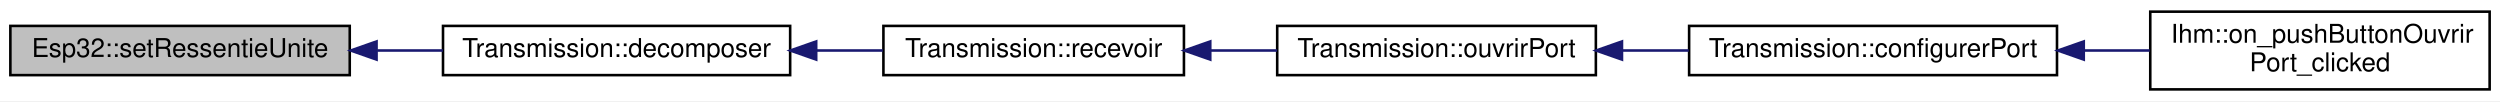
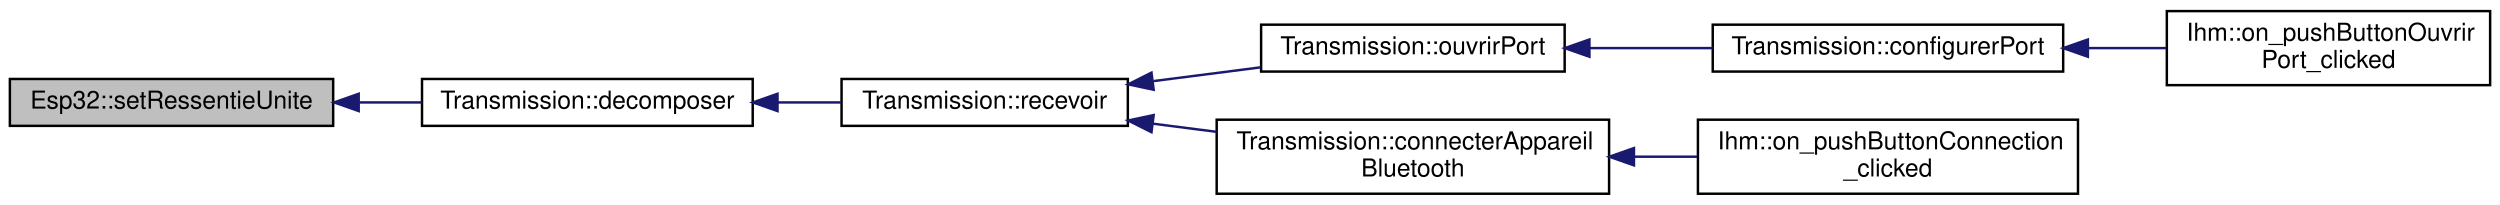
- <svg xmlns="http://www.w3.org/2000/svg" xmlns:xlink="http://www.w3.org/1999/xlink" width="965pt" height="39pt" viewBox="0.00 0.00 965.00 39.00">
-   <g id="graph0" class="graph" transform="scale(1 1) rotate(0) translate(4 35)">
-     <polygon fill="white" stroke="none" points="-4,4 -4,-35 961,-35 961,4 -4,4" />
+ <svg xmlns="http://www.w3.org/2000/svg" xmlns:xlink="http://www.w3.org/1999/xlink" width="1013pt" height="83pt" viewBox="0.00 0.00 1013.00 83.00">
+   <g id="graph0" class="graph" transform="scale(1 1) rotate(0) translate(4 79)">
+     <polygon fill="white" stroke="none" points="-4,4 -4,-79 1009,-79 1009,4 -4,4" />
    <g id="node1" class="node">
-       <polygon fill="#bfbfbf" stroke="black" points="0,-6 0,-25 131,-25 131,-6 0,-6" />
-       <text text-anchor="middle" x="65.5" y="-13" font-family="Helvetica,sans-Serif" font-size="10.00">Esp32::setRessentieUnite</text>
+       <polygon fill="#bfbfbf" stroke="black" points="0,-28 0,-47 131,-47 131,-28 0,-28" />
+       <text text-anchor="middle" x="65.5" y="-35" font-family="Helvetica,sans-Serif" font-size="10.00">Esp32::setRessentieUnite</text>
    </g>
    <g id="node2" class="node">
      <g id="a_node2">
        <a xlink:href="class_transmission.html#aa2977705ec793b10bf3212a13e67b097" target="_top" xlink:title="Décompose la trame reçue. ">
-           <polygon fill="white" stroke="black" points="167,-6 167,-25 301,-25 301,-6 167,-6" />
-           <text text-anchor="middle" x="234" y="-13" font-family="Helvetica,sans-Serif" font-size="10.00">Transmission::decomposer</text>
+           <polygon fill="white" stroke="black" points="167,-28 167,-47 301,-47 301,-28 167,-28" />
+           <text text-anchor="middle" x="234" y="-35" font-family="Helvetica,sans-Serif" font-size="10.00">Transmission::decomposer</text>
        </a>
      </g>
    </g>
    <g id="edge1" class="edge">
-       <path fill="none" stroke="midnightblue" d="M141.589,-15.5C150.049,-15.5 158.623,-15.5 166.956,-15.5" />
-       <polygon fill="midnightblue" stroke="midnightblue" points="141.35,-12 131.35,-15.5 141.35,-19 141.35,-12" />
+       <path fill="none" stroke="midnightblue" d="M141.589,-37.5C150.049,-37.5 158.623,-37.5 166.956,-37.5" />
+       <polygon fill="midnightblue" stroke="midnightblue" points="141.35,-34 131.35,-37.5 141.35,-41 141.35,-34" />
    </g>
    <g id="node3" class="node">
      <g id="a_node3">
        <a xlink:href="class_transmission.html#aa54a695d9d1c728ccab04f1d8030da41" target="_top" xlink:title="Récupérer la trame émise. ">
-           <polygon fill="white" stroke="black" points="337,-6 337,-25 453,-25 453,-6 337,-6" />
-           <text text-anchor="middle" x="395" y="-13" font-family="Helvetica,sans-Serif" font-size="10.00">Transmission::recevoir</text>
+           <polygon fill="white" stroke="black" points="337,-28 337,-47 453,-47 453,-28 337,-28" />
+           <text text-anchor="middle" x="395" y="-35" font-family="Helvetica,sans-Serif" font-size="10.00">Transmission::recevoir</text>
        </a>
      </g>
    </g>
    <g id="edge2" class="edge">
-       <path fill="none" stroke="midnightblue" d="M311.129,-15.5C319.757,-15.5 328.438,-15.5 336.765,-15.5" />
-       <polygon fill="midnightblue" stroke="midnightblue" points="311.049,-12 301.049,-15.5 311.049,-19 311.049,-12" />
+       <path fill="none" stroke="midnightblue" d="M311.129,-37.5C319.757,-37.5 328.438,-37.5 336.765,-37.5" />
+       <polygon fill="midnightblue" stroke="midnightblue" points="311.049,-34 301.049,-37.5 311.049,-41 311.049,-34" />
    </g>
    <g id="node4" class="node">
      <g id="a_node4">
        <a xlink:href="class_transmission.html#a41d15e65be472e058b28869f8dfad392" target="_top" xlink:title="Transmission::ouvrirPort">
-           <polygon fill="white" stroke="black" points="489,-6 489,-25 612,-25 612,-6 489,-6" />
-           <text text-anchor="middle" x="550.5" y="-13" font-family="Helvetica,sans-Serif" font-size="10.00">Transmission::ouvrirPort</text>
+           <polygon fill="white" stroke="black" points="507,-50 507,-69 630,-69 630,-50 507,-50" />
+           <text text-anchor="middle" x="568.5" y="-57" font-family="Helvetica,sans-Serif" font-size="10.00">Transmission::ouvrirPort</text>
        </a>
      </g>
    </g>
    <g id="edge3" class="edge">
-       <path fill="none" stroke="midnightblue" d="M463.418,-15.5C471.917,-15.5 480.57,-15.5 488.953,-15.5" />
-       <polygon fill="midnightblue" stroke="midnightblue" points="463.158,-12 453.158,-15.5 463.158,-19 463.158,-12" />
+       <path fill="none" stroke="midnightblue" d="M463.388,-46.145C477.715,-47.982 492.76,-49.912 506.819,-51.716" />
+       <polygon fill="midnightblue" stroke="midnightblue" points="463.471,-42.627 453.107,-44.826 462.58,-49.57 463.471,-42.627" />
+     </g>
+     <g id="node7" class="node">
+       <g id="a_node7">
+         <a xlink:href="class_transmission.html#a5a21d201dd0096f96aec12264c2f03d9" target="_top" xlink:title="Permets de se connecter à un appareil. ">
+           <polygon fill="white" stroke="black" points="489,-0.5 489,-30.5 648,-30.5 648,-0.5 489,-0.5" />
+           <text text-anchor="start" x="497" y="-18.5" font-family="Helvetica,sans-Serif" font-size="10.00">Transmission::connecterAppareil</text>
+           <text text-anchor="middle" x="568.5" y="-7.5" font-family="Helvetica,sans-Serif" font-size="10.00">Bluetooth</text>
+         </a>
+       </g>
+     </g>
+     <g id="edge6" class="edge">
+       <path fill="none" stroke="midnightblue" d="M463.249,-28.873C471.685,-27.791 480.372,-26.677 488.961,-25.575" />
+       <polygon fill="midnightblue" stroke="midnightblue" points="462.58,-25.43 453.107,-30.174 463.471,-32.373 462.58,-25.43" />
    </g>
    <g id="node5" class="node">
      <g id="a_node5">
        <a xlink:href="class_transmission.html#ab4e82ab30c181a8e0d0c0257ea0e1f56" target="_top" xlink:title="configure le port serie ">
-           <polygon fill="white" stroke="black" points="648,-6 648,-25 790,-25 790,-6 648,-6" />
-           <text text-anchor="middle" x="719" y="-13" font-family="Helvetica,sans-Serif" font-size="10.00">Transmission::configurerPort</text>
+           <polygon fill="white" stroke="black" points="690,-50 690,-69 832,-69 832,-50 690,-50" />
+           <text text-anchor="middle" x="761" y="-57" font-family="Helvetica,sans-Serif" font-size="10.00">Transmission::configurerPort</text>
        </a>
      </g>
    </g>
    <g id="edge4" class="edge">
-       <path fill="none" stroke="midnightblue" d="M622.296,-15.5C630.762,-15.5 639.403,-15.5 647.859,-15.5" />
-       <polygon fill="midnightblue" stroke="midnightblue" points="622.081,-12 612.081,-15.5 622.081,-19 622.081,-12" />
+       <path fill="none" stroke="midnightblue" d="M640.04,-59.5C656.35,-59.5 673.699,-59.5 689.987,-59.5" />
+       <polygon fill="midnightblue" stroke="midnightblue" points="640.037,-56 630.037,-59.5 640.037,-63 640.037,-56" />
    </g>
    <g id="node6" class="node">
      <g id="a_node6">
        <a xlink:href="class_ihm.html#a9ce167b94baead6e318bbd0c5254f842" target="_top" xlink:title="bouton qui ouvre le port serie ">
-           <polygon fill="white" stroke="black" points="826,-0.5 826,-30.5 957,-30.5 957,-0.5 826,-0.5" />
-           <text text-anchor="start" x="834" y="-18.5" font-family="Helvetica,sans-Serif" font-size="10.00">Ihm::on_pushButtonOuvrir</text>
-           <text text-anchor="middle" x="891.5" y="-7.5" font-family="Helvetica,sans-Serif" font-size="10.00">Port_clicked</text>
+           <polygon fill="white" stroke="black" points="874,-44.5 874,-74.5 1005,-74.5 1005,-44.5 874,-44.5" />
+           <text text-anchor="start" x="882" y="-62.5" font-family="Helvetica,sans-Serif" font-size="10.00">Ihm::on_pushButtonOuvrir</text>
+           <text text-anchor="middle" x="939.5" y="-51.5" font-family="Helvetica,sans-Serif" font-size="10.00">Port_clicked</text>
        </a>
      </g>
    </g>
    <g id="edge5" class="edge">
-       <path fill="none" stroke="midnightblue" d="M800.591,-15.5C809.043,-15.5 817.557,-15.5 825.798,-15.5" />
-       <polygon fill="midnightblue" stroke="midnightblue" points="800.333,-12 790.333,-15.5 800.333,-19 800.333,-12" />
+       <path fill="none" stroke="midnightblue" d="M842.099,-59.5C852.693,-59.5 863.445,-59.5 873.738,-59.5" />
+       <polygon fill="midnightblue" stroke="midnightblue" points="842.011,-56 832.011,-59.5 842.011,-63 842.011,-56" />
+     </g>
+     <g id="node8" class="node">
+       <g id="a_node8">
+         <a xlink:href="class_ihm.html#ac154e42263a45f12d696a03a7ed6890f" target="_top" xlink:title="fonction appelée quand le bouton connexion est cliqué ">
+           <polygon fill="white" stroke="black" points="684,-0.5 684,-30.5 838,-30.5 838,-0.5 684,-0.5" />
+           <text text-anchor="start" x="692" y="-18.5" font-family="Helvetica,sans-Serif" font-size="10.00">Ihm::on_pushButtonConnection</text>
+           <text text-anchor="middle" x="761" y="-7.5" font-family="Helvetica,sans-Serif" font-size="10.00">_clicked</text>
+         </a>
+       </g>
+     </g>
+     <g id="edge7" class="edge">
+       <path fill="none" stroke="midnightblue" d="M658.095,-15.5C666.666,-15.5 675.309,-15.5 683.745,-15.5" />
+       <polygon fill="midnightblue" stroke="midnightblue" points="658.084,-12 648.083,-15.5 658.083,-19 658.084,-12" />
    </g>
  </g>
</svg>
